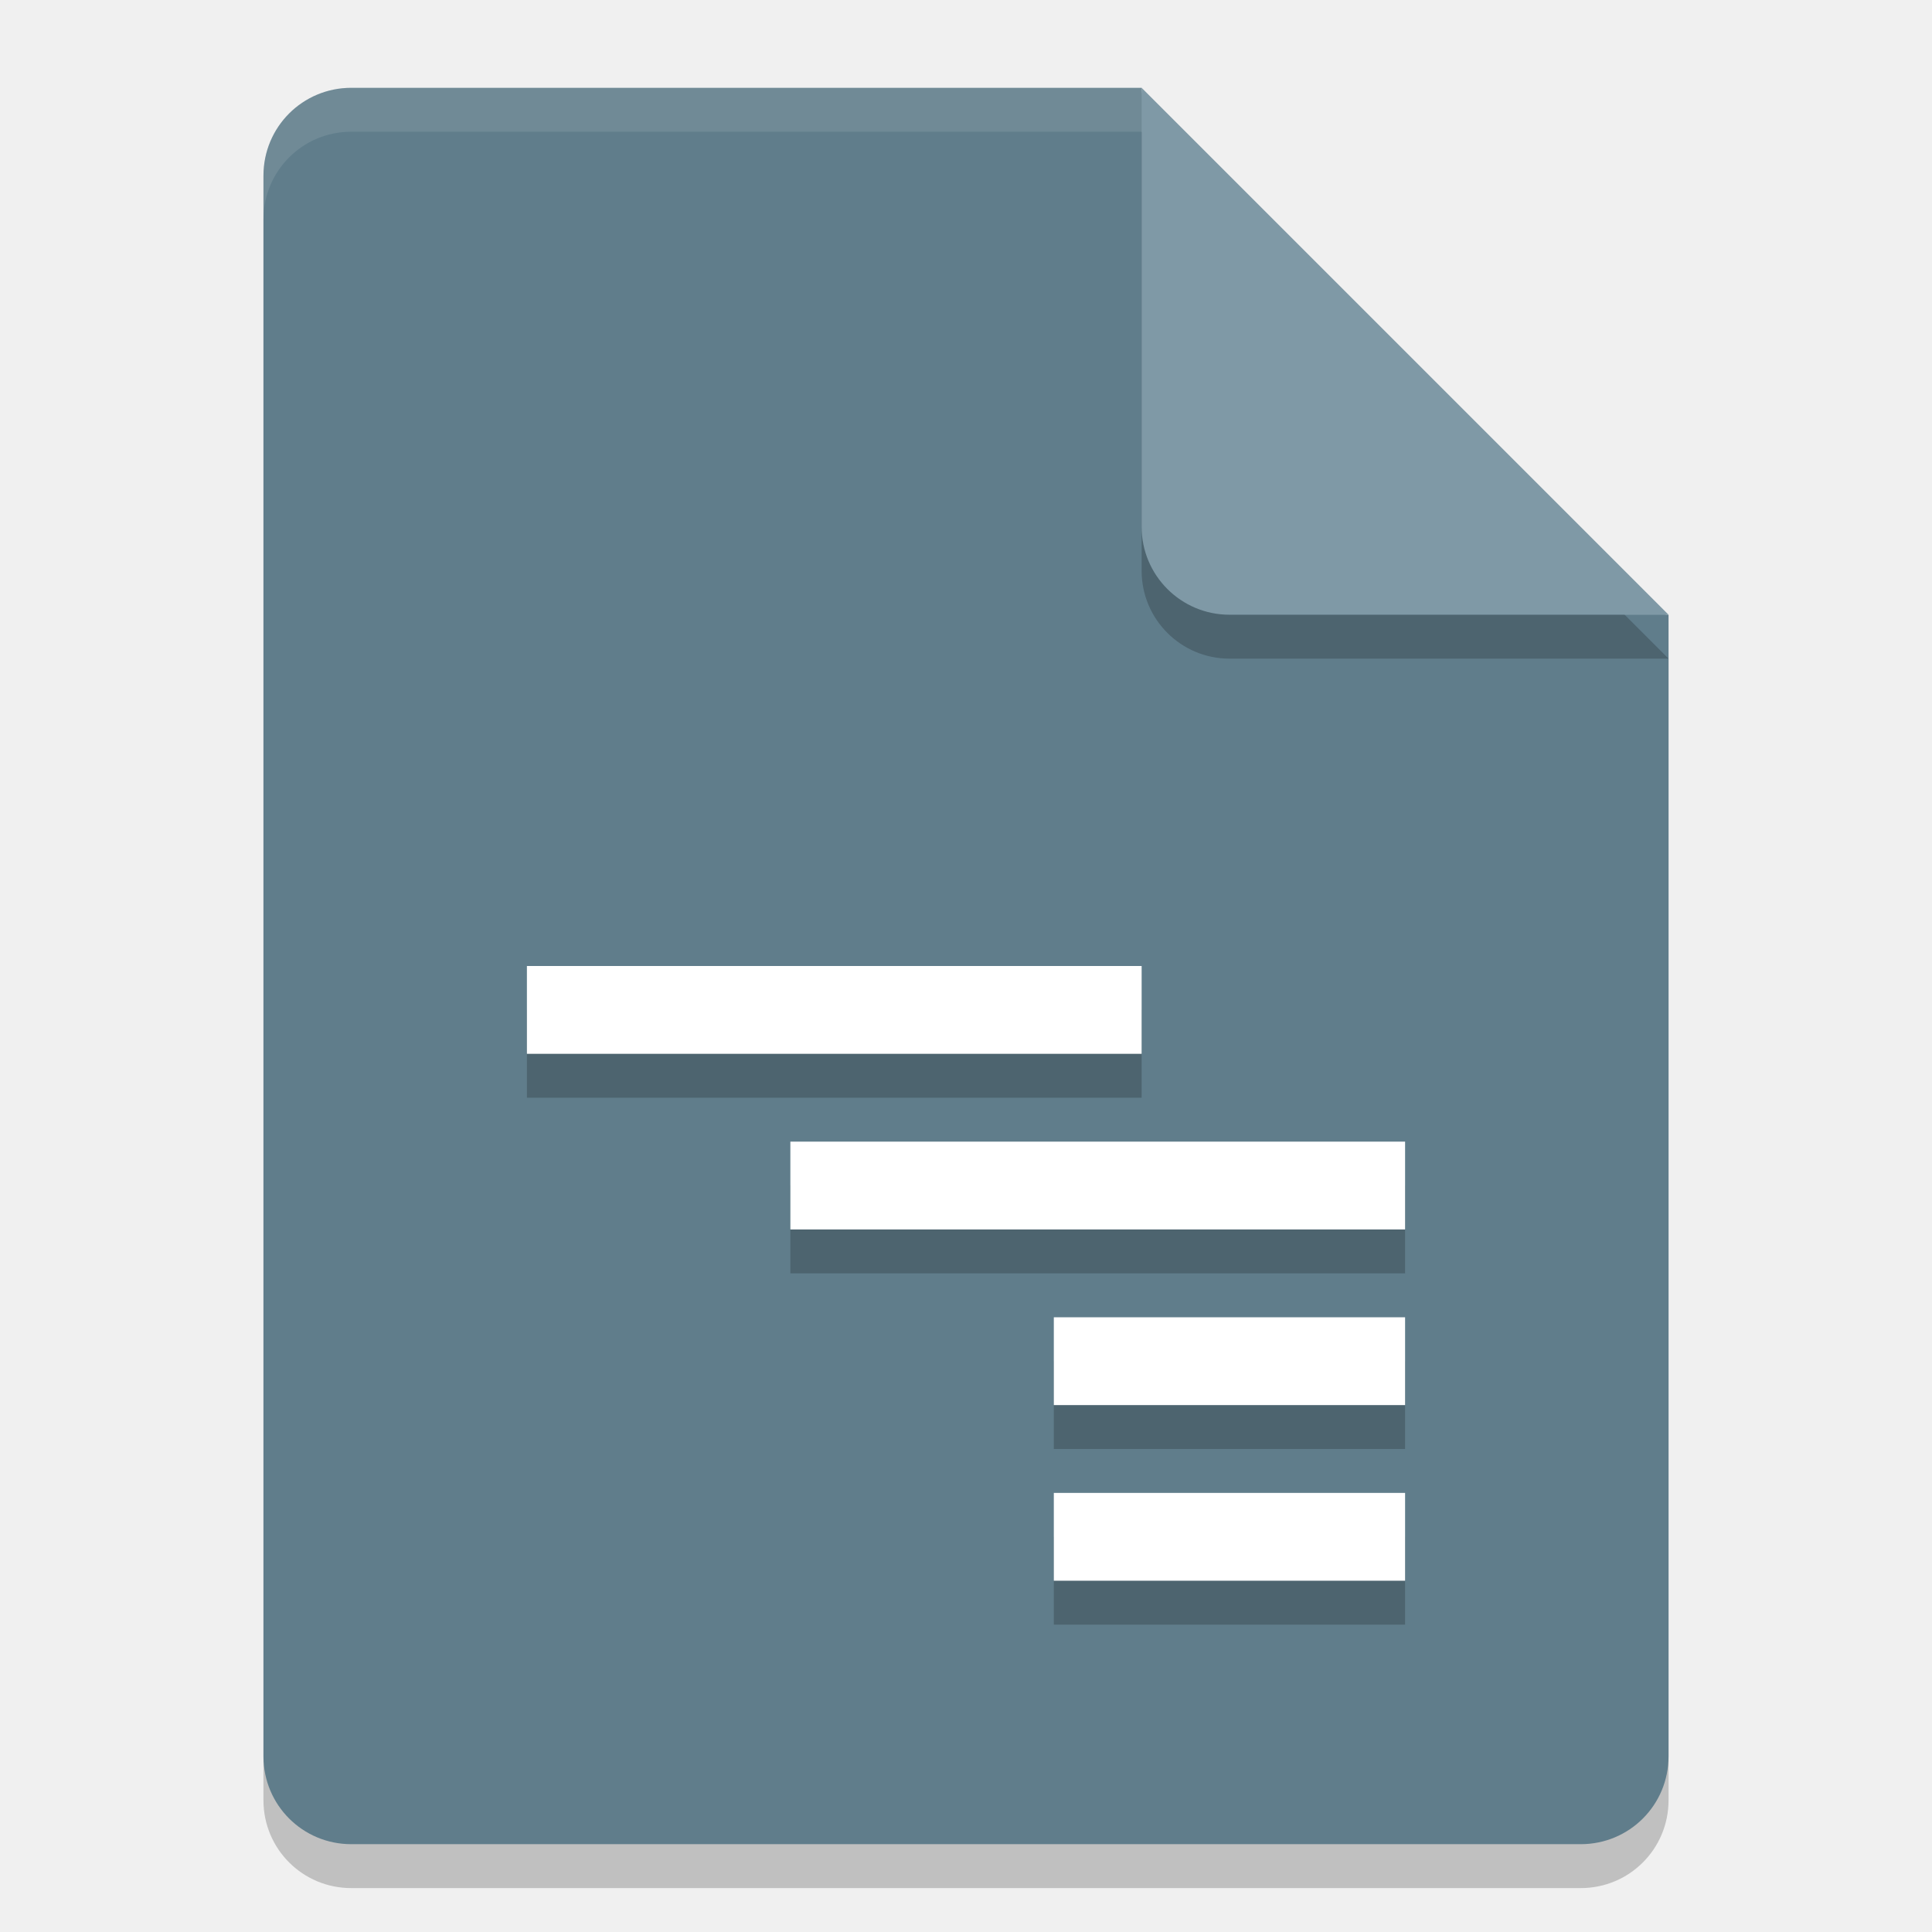
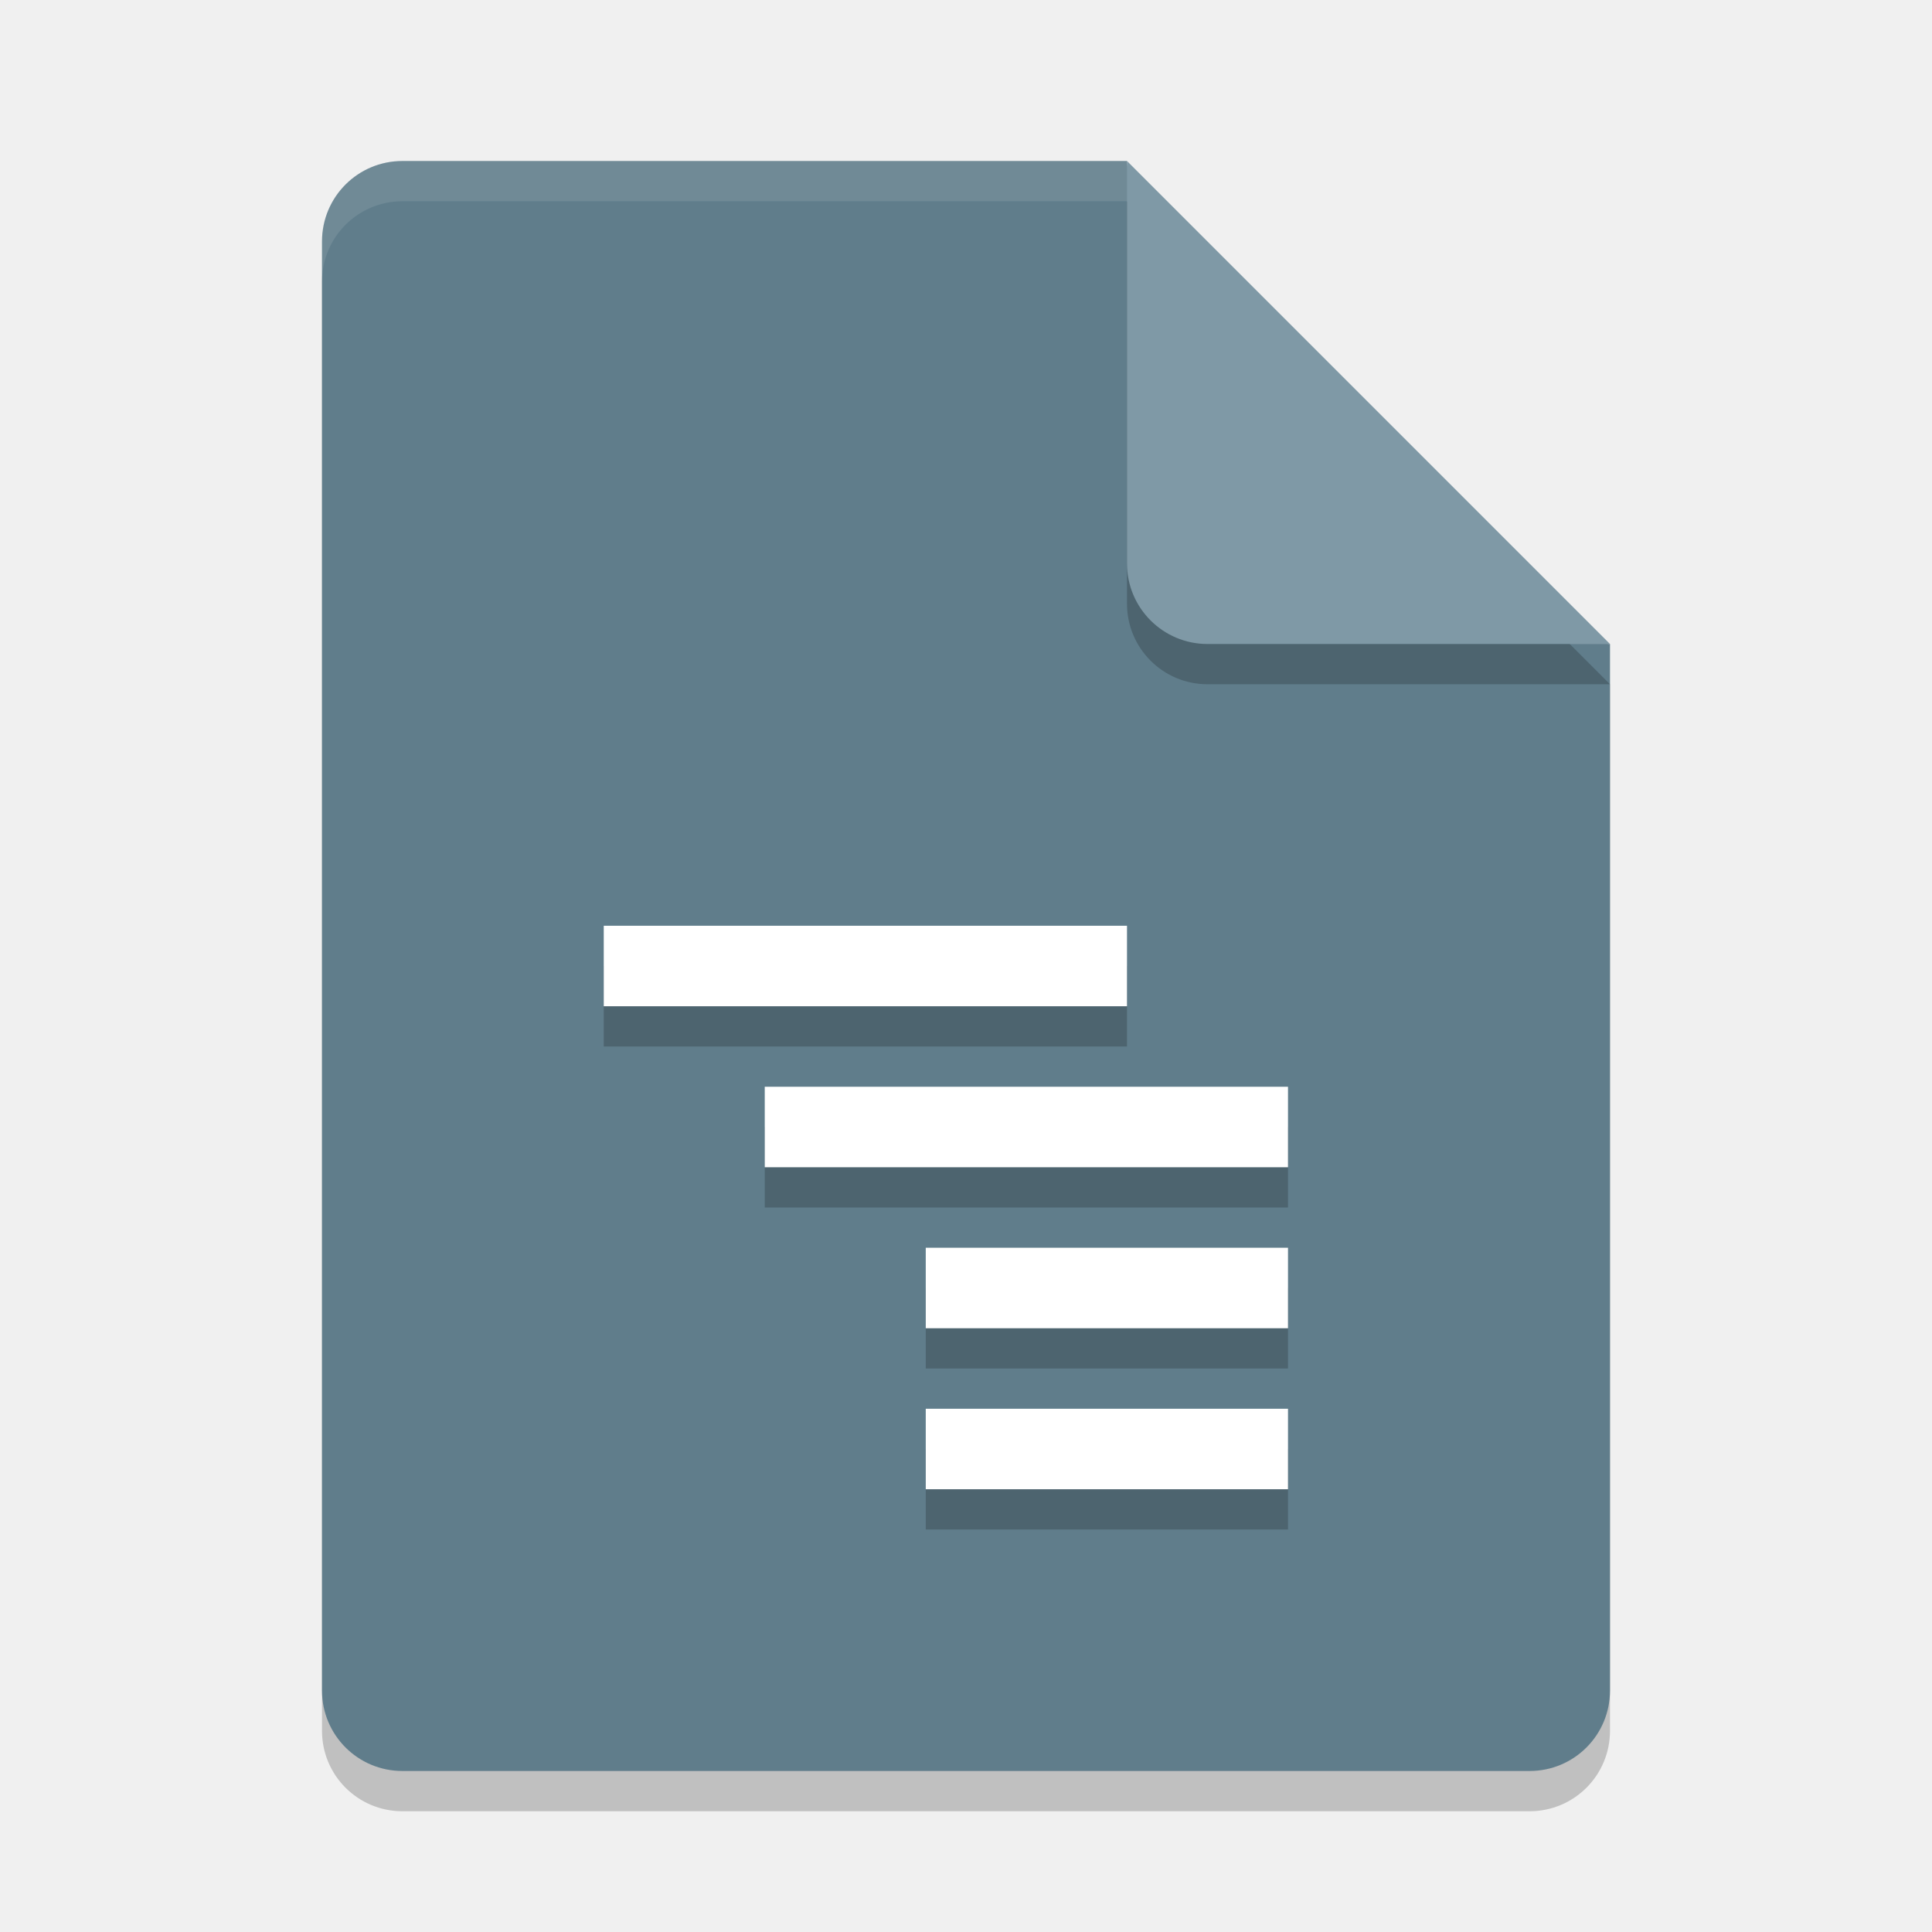
- <svg xmlns="http://www.w3.org/2000/svg" width="22" height="22" version="1.1">
-   <g transform="translate(-1,-1)">
-     <path style="opacity:0.2" d="m 5,2.5 c -0.554,0 -1,0.446 -1,1 v 18 c 0,0.554 0.446,1 1,1 h 14 c 0.554,0 1,-0.446 1,-1 V 8.5 L 14.5,8 14,2.5 Z" />
-     <path style="fill:#607d8b" d="M 5,2 C 4.446,2 4,2.446 4,3 v 18 c 0,0.554 0.446,1 1,1 h 14 c 0.554,0 1,-0.446 1,-1 V 8 L 14.5,7.5 14,2 Z" />
-     <path style="opacity:0.1;fill:#ffffff" d="M 5,2 C 4.446,2 4,2.446 4,3 v 0.5 c 0,-0.554 0.446,-1 1,-1 h 9 L 19.5,8 H 20 L 14,2 Z" />
-     <path style="opacity:0.2" d="m 14,2.5 v 5 c 0,0.552 0.448,1 1,1 h 5 z" />
-     <path style="fill:#7f99a6" d="m 14,2 v 5 c 0,0.552 0.448,1 1,1 h 5 z" />
-     <path style="opacity:0.2" d="m 13,19.5 v -1 h 4 v 1 z m -6,-6 v -1 h 7 v 1 z m 3,2 v -1 h 7 v 1 z m 3,2 v -1 h 4 v 1 z" />
-     <path style="fill:#ffffff" d="m 13,19 v -1 h 4 v 1 z M 7,13 v -1 h 7 v 1 z m 3,2 v -1 h 7 v 1 z m 3,2 v -1 h 4 v 1 z" />
-   </g>
+ <svg xmlns="http://www.w3.org/2000/svg" width="48" height="48" version="1.1">
+   <path style="opacity:0.2" d="M 10,5 C 8.892,5 8,5.892 8,7 v 36 c 0,1.108 0.892,2 2,2 h 28 c 1.108,0 2,-0.892 2,-2 V 17 L 29,16 28,5 Z" />
+   <path fill="#607d8b" d="m10 4c-1.108 0-2 0.892-2 2v36c0 1.108 0.892 2 2 2h28c1.108 0 2-0.892 2-2v-26l-11-1-1-11z" />
+   <path fill="#fff" style="opacity:0.1" d="m10 4c-1.108 0-2 0.892-2 2v1c0-1.108 0.892-2 2-2h18l11 11h1l-12-12z" />
+   <path style="opacity:0.2" d="m 28,5 v 10 c 0,1.105 0.895,2 2,2 h 10 z" />
+   <path fill="#7f99a6" d="m28 4v10c0 1.105 0.895 2 2 2h10l-12-12z" />
+   <path style="opacity:0.2" d="m 15,26 v -2 h 13 v 2 z m 4,4 v -2 h 13 v 2 z m 4,8 v -2 h 9 v 2 z m 0,-4 v -2 h 9 v 2 z" />
+   <path style="fill:#ffffff" d="m15 25v-2h13v2zm4 4v-2h13v2zm4 8v-2h9v2zm0-4v-2h9v2z" />
</svg>
